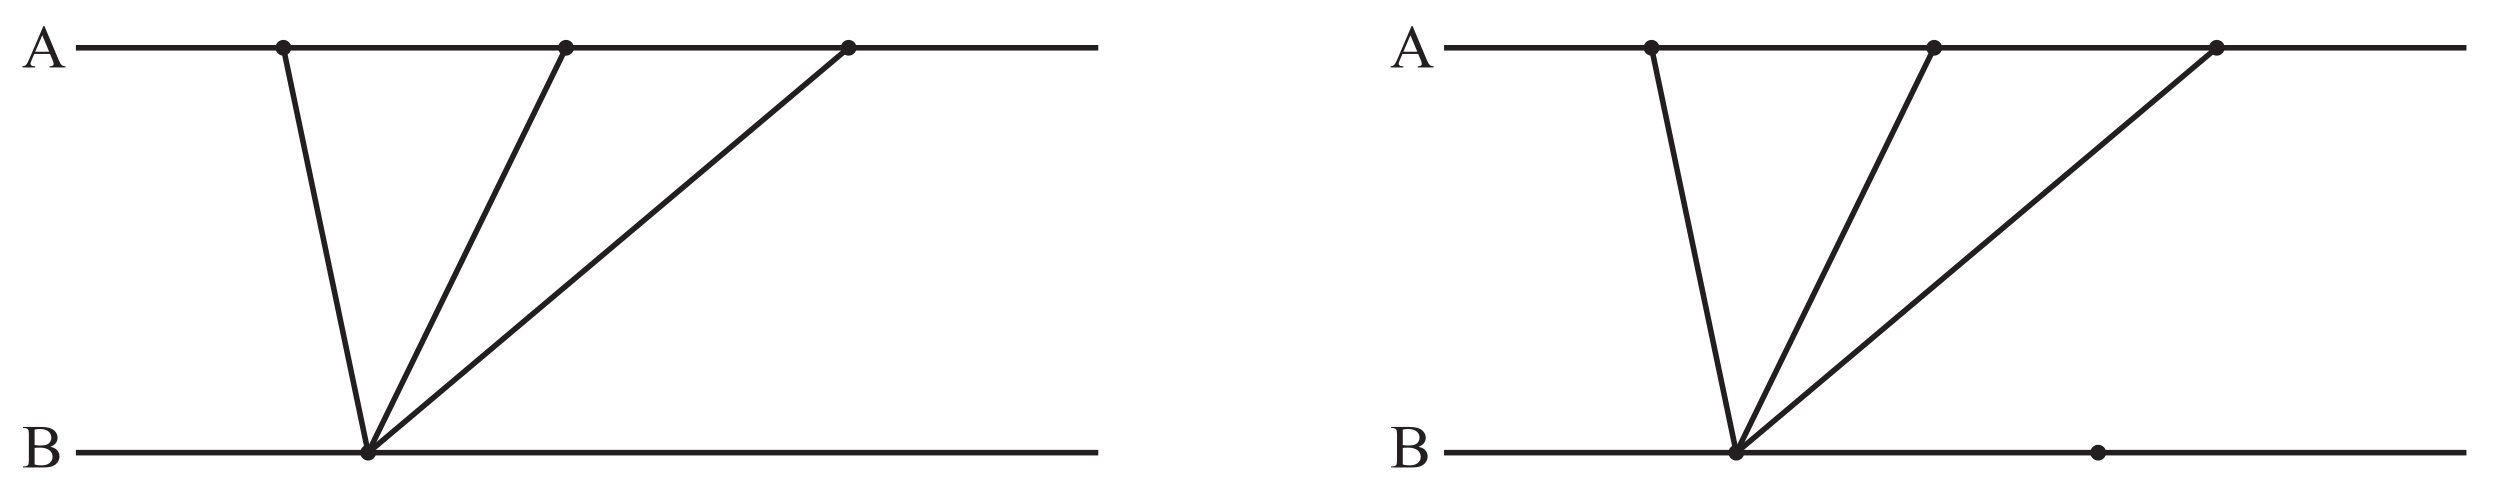
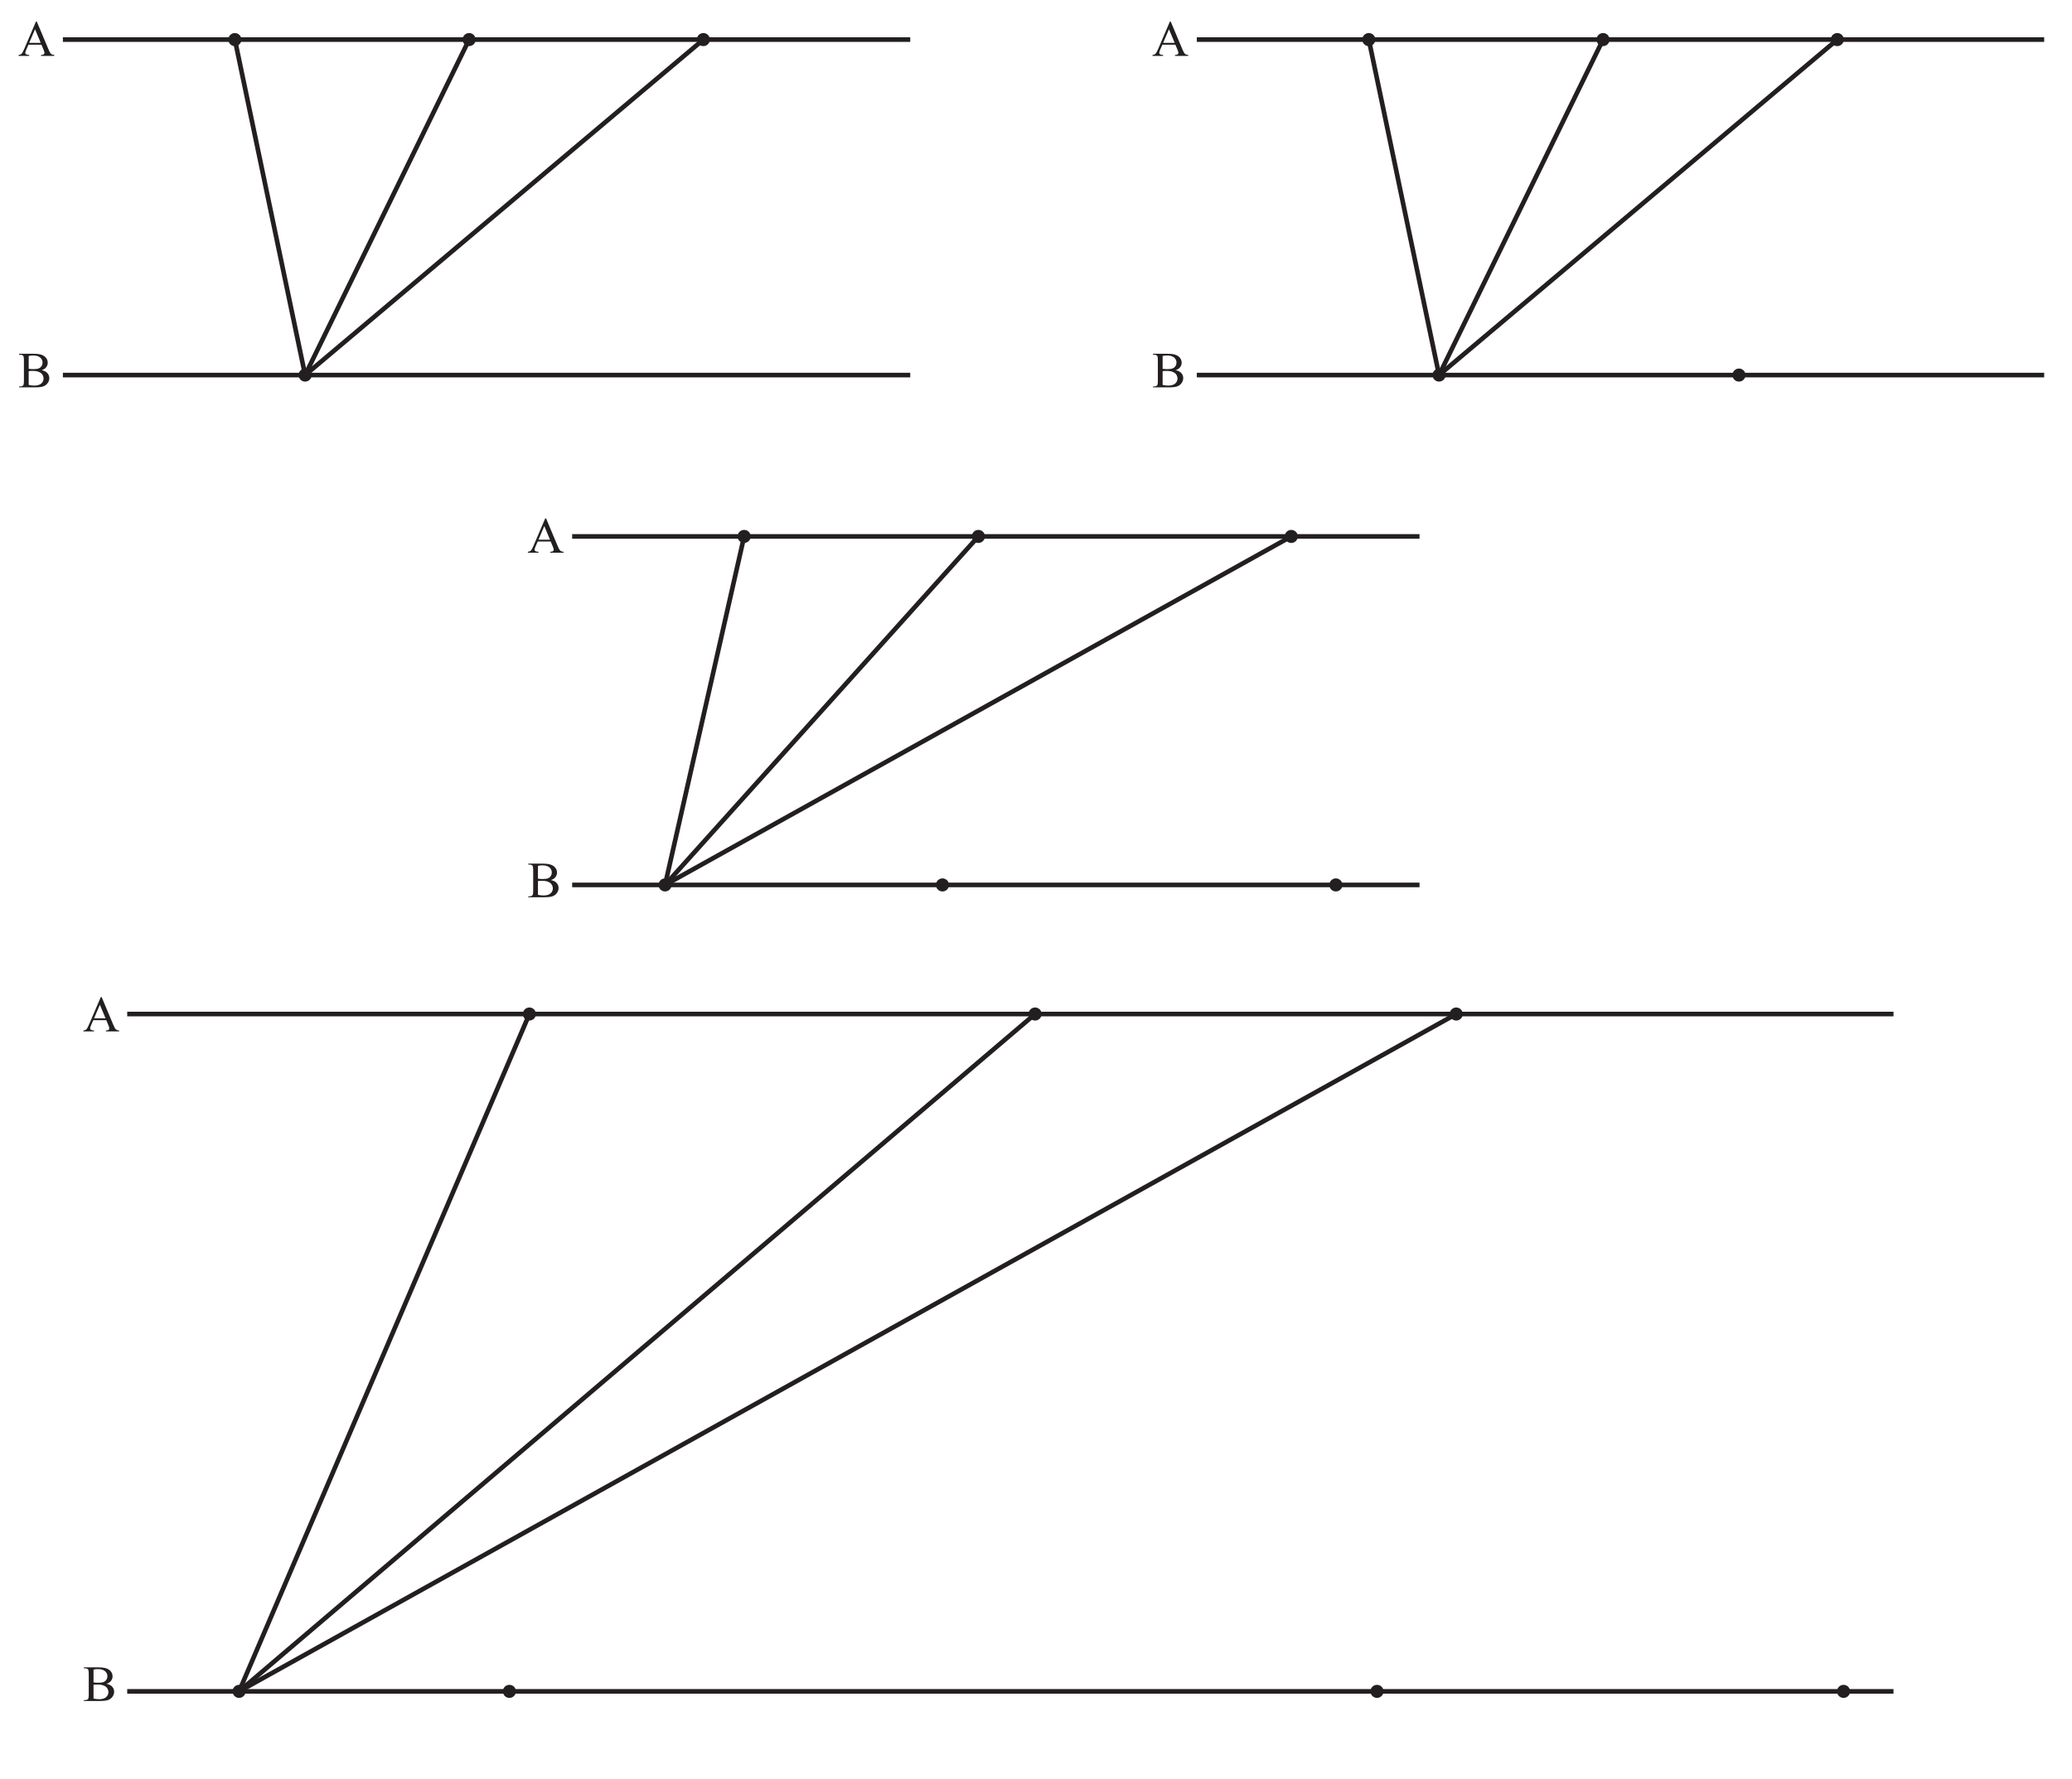
- <svg xmlns="http://www.w3.org/2000/svg" xmlns:xlink="http://www.w3.org/1999/xlink" data-id="0607_2019ON_62_q03a_diagram1" data-width-mm="158.36" data-height-mm="31.33" data-measure="false" data-source="0607/62 ON 2019 p4" version="1.1" width="448.900" height="88.8" viewBox="0 0 448.900 88.8">
+ <svg xmlns="http://www.w3.org/2000/svg" xmlns:xlink="http://www.w3.org/1999/xlink" data-id="0607_2019ON_62_q03a_diagram1" data-width-mm="158.36" data-height-mm="135.96" data-measure="false" data-source="0607/62 ON 2019 p4" version="1.1" width="448.900" height="385.400" viewBox="0 0 448.900 385.400">
  <defs>
    <clipPath id="clip_1">
-       <path transform="matrix(1,0,0,-1,-74,719.09)" d="M74 630.290H522.9V719.09H74Z" />
+       <path transform="matrix(1,0,0,-1,-74,719.09)" d="M74 333.69H522.9V719.09H74Z" />
    </clipPath>
    <clipPath id="clip_2">
      <path transform="matrix(1,0,0,-1,-74,719.09)" d="M0 0H595.276V841.89H0Z" />
    </clipPath>
    <clipPath id="clip_3">
      <path transform="matrix(1,0,0,-1,-74,719.09)" d="M0 0H595.276V841.89H0Z" />
    </clipPath>
    <clipPath id="clip_4">
      <path transform="matrix(1,0,0,-1,-74,719.09)" d="M75.4 348.378H519.875V715.433H75.4Z" />
    </clipPath>
    <clipPath id="clip_5">
      <path transform="matrix(1,0,0,-1,-74,719.09)" d="M75.4 348.378H519.875V715.433H75.4Z" />
    </clipPath>
    <path id="font_6_36" d="M.457 .221H.201L.156 .117C.145 .091 .139 .072 .139 .059 .139 .049 .144 .040 .154 .033 .163 .025 .184 .020 .216 .018V0H.007V.018C.035 .023 .053 .029 .061 .037 .078 .053 .096 .084 .116 .132L.349 .676H.366L.597 .126C.615 .082 .632 .053 .647 .040 .662 .027 .683 .020 .710 .018V0H.449V.018C.476 .019 .493 .024 .503 .031 .512 .039 .517 .048 .517 .058 .517 .073 .510 .095 .497 .126L.457 .221M.443 .257 .331 .525 .216 .257H.443Z" />
    <path id="font_6_37" d="M.461 .338C.507 .329 .542 .313 .564 .291 .596 .261 .612 .225 .612 .181 .612 .148 .601 .117 .581 .086 .560 .056 .531 .034 .495 .020 .459 .006 .403 0 .329 0H.016V.018H.041C.069 .018 .089 .027 .101 .044 .108 .056 .112 .080 .112 .117V.544C.112 .585 .107 .611 .098 .622 .085 .636 .066 .643 .041 .643H.016V.662H.302C.356 .662 .398 .658 .431 .650 .479 .638 .517 .618 .542 .588 .568 .558 .581 .524 .581 .485 .581 .452 .571 .423 .551 .397 .531 .371 .501 .351 .461 .338M.206 .366C.218 .363 .231 .362 .247 .361 .262 .359 .279 .359 .298 .359 .345 .359 .381 .364 .405 .374 .429 .384 .447 .400 .460 .421 .473 .442 .479 .465 .479 .490 .479 .528 .463 .561 .432 .588 .400 .615 .354 .628 .293 .628 .261 .628 .232 .625 .206 .618V.366M.206 .048C.243 .039 .281 .035 .317 .035 .376 .035 .421 .048 .452 .074 .483 .101 .499 .134 .499 .173 .499 .199 .492 .223 .478 .247 .464 .271 .441 .290 .409 .303 .378 .317 .339 .324 .292 .324 .272 .324 .255 .323 .240 .323 .226 .322 .214 .321 .206 .319V.048Z" />
    <clipPath id="clip_7">
      <path transform="matrix(1,0,0,-1,-74,719.09)" d="M75.4 348.378H519.875V715.433H75.4Z" />
    </clipPath>
    <clipPath id="clip_8">
      <path transform="matrix(1,0,0,-1,-74,719.09)" d="M75.4 348.378H519.875V715.433H75.4Z" />
    </clipPath>
    <clipPath id="clip_9">
      <path transform="matrix(1,0,0,-1,-73.999,719.090)" d="M75.4 348.378H519.875V715.433H75.4Z" />
    </clipPath>
    <clipPath id="clip_10">
      <path transform="matrix(1,0,0,-1,-73.999,719.090)" d="M75.4 348.378H519.875V715.433H75.4Z" />
    </clipPath>
    <clipPath id="clip_11">
      <path transform="matrix(1,0,0,-1,-73.999,719.090)" d="M75.4 348.378H519.875V715.433H75.4Z" />
    </clipPath>
  </defs>
  <g clip-path="url(#clip_1)">
    <g clip-path="url(#clip_2)">
      <g clip-path="url(#clip_3)" />
      <path transform="matrix(1,0,0,-1,13.626,8.579)" stroke-width="1" stroke-linecap="butt" stroke-miterlimit="4" stroke-linejoin="miter" fill="none" stroke="#231f20" d="M0 0H183.582" />
      <path transform="matrix(1,0,0,-1,13.626,81.279)" stroke-width="1" stroke-linecap="butt" stroke-miterlimit="4" stroke-linejoin="miter" fill="none" stroke="#231f20" d="M0 0H183.582" />
      <g clip-path="url(#clip_4)">
        <path transform="matrix(1,0,0,-1,52.302,8.579)" d="M0 0C0-.783-.635-1.417-1.417-1.417-2.2-1.417-2.835-.783-2.835 0-2.835 .783-2.2 1.417-1.417 1.417-.635 1.417 0 .783 0 0" fill="#231f20" />
        <path transform="matrix(1,0,0,-1,67.525,81.279)" d="M0 0C0-.783-.635-1.417-1.417-1.417-2.2-1.417-2.835-.783-2.835 0-2.835 .783-2.2 1.417-1.417 1.417-.635 1.417 0 .783 0 0" fill="#231f20" />
        <path transform="matrix(1,0,0,-1,103.051,8.579)" d="M0 0C0-.783-.635-1.417-1.417-1.417-2.2-1.417-2.835-.783-2.835 0-2.835 .783-2.2 1.417-1.417 1.417-.635 1.417 0 .783 0 0" fill="#231f20" />
        <path transform="matrix(1,0,0,-1,153.800,8.579)" d="M0 0C0-.783-.635-1.417-1.417-1.417-2.2-1.417-2.835-.783-2.835 0-2.835 .783-2.2 1.417-1.417 1.417-.635 1.417 0 .783 0 0" fill="#231f20" />
      </g>
      <g clip-path="url(#clip_5)">
        <use data-text="A" xlink:href="#font_6_36" transform="matrix(11,0,0,-11,3.950,12.112)" fill="#231f20" />
      </g>
      <use data-text="B" xlink:href="#font_6_37" transform="matrix(11,0,0,-11,3.950,83.942)" fill="#231f20" />
      <path transform="matrix(1,0,0,-1,50.884,8.579)" stroke-width="1" stroke-linecap="butt" stroke-linejoin="round" fill="none" stroke="#231f20" d="M0 0 15.223-72.699 101.499 0" />
      <path transform="matrix(1,0,0,-1,101.634,8.579)" stroke-width="1" stroke-linecap="butt" stroke-linejoin="round" fill="none" stroke="#231f20" d="M0 0-35.526-72.699" />
      <path transform="matrix(1,0,0,-1,259.293,8.579)" stroke-width="1" stroke-linecap="butt" stroke-miterlimit="4" stroke-linejoin="miter" fill="none" stroke="#231f20" d="M0 0H183.582" />
      <path transform="matrix(1,0,0,-1,259.293,81.279)" stroke-width="1" stroke-linecap="butt" stroke-miterlimit="4" stroke-linejoin="miter" fill="none" stroke="#231f20" d="M0 0H183.582" />
      <g clip-path="url(#clip_7)">
        <path transform="matrix(1,0,0,-1,297.968,8.579)" d="M0 0C0-.783-.635-1.417-1.417-1.417-2.2-1.417-2.835-.783-2.835 0-2.835 .783-2.2 1.417-1.417 1.417-.635 1.417 0 .783 0 0" fill="#231f20" />
        <path transform="matrix(1,0,0,-1,313.192,81.279)" d="M0 0C0-.783-.635-1.417-1.417-1.417-2.2-1.417-2.835-.783-2.835 0-2.835 .783-2.2 1.417-1.417 1.417-.635 1.417 0 .783 0 0" fill="#231f20" />
        <path transform="matrix(1,0,0,-1,378.168,81.279)" d="M0 0C0-.783-.635-1.417-1.417-1.417-2.2-1.417-2.835-.783-2.835 0-2.835 .783-2.2 1.417-1.417 1.417-.635 1.417 0 .783 0 0" fill="#231f20" />
        <path transform="matrix(1,0,0,-1,348.718,8.579)" d="M0 0C0-.783-.635-1.417-1.417-1.417-2.2-1.417-2.835-.783-2.835 0-2.835 .783-2.2 1.417-1.417 1.417-.635 1.417 0 .783 0 0" fill="#231f20" />
        <path transform="matrix(1,0,0,-1,399.467,8.579)" d="M0 0C0-.783-.635-1.417-1.417-1.417-2.2-1.417-2.835-.783-2.835 0-2.835 .783-2.2 1.417-1.417 1.417-.635 1.417 0 .783 0 0" fill="#231f20" />
      </g>
      <g clip-path="url(#clip_8)">
        <use data-text="A" xlink:href="#font_6_36" transform="matrix(11,0,0,-11,249.617,12.112)" fill="#231f20" />
      </g>
      <use data-text="B" xlink:href="#font_6_37" transform="matrix(11,0,0,-11,249.617,83.942)" fill="#231f20" />
      <path transform="matrix(1,0,0,-1,296.551,8.579)" stroke-width="1" stroke-linecap="butt" stroke-linejoin="round" fill="none" stroke="#231f20" d="M0 0 15.223-72.699 101.499 0" />
      <path transform="matrix(1,0,0,-1,347.300,8.579)" stroke-width="1" stroke-linecap="butt" stroke-linejoin="round" fill="none" stroke="#231f20" d="M0 0-35.526-72.699" />
-       <g clip-path="url(#clip_9)" />
-       <g clip-path="url(#clip_10)" />
-       <g clip-path="url(#clip_11)" />
+       <path transform="matrix(1,0,0,-1,123.959,116.246)" stroke-width="1" stroke-linecap="butt" stroke-miterlimit="4" stroke-linejoin="miter" fill="none" stroke="#231f20" d="M0 0H183.582" />
+       <path transform="matrix(1,0,0,-1,123.959,191.765)" stroke-width="1" stroke-linecap="butt" stroke-miterlimit="4" stroke-linejoin="miter" fill="none" stroke="#231f20" d="M0 0H183.582" />
+       <g clip-path="url(#clip_9)">
+         <path transform="matrix(1,0,0,-1,162.635,116.246)" d="M0 0C0-.783-.635-1.417-1.417-1.417-2.2-1.417-2.835-.783-2.835 0-2.835 .783-2.2 1.417-1.417 1.417-.635 1.417 0 .783 0 0" fill="#231f20" />
+         <path transform="matrix(1,0,0,-1,145.502,191.765)" d="M0 0C0-.783-.635-1.417-1.417-1.417-2.2-1.417-2.835-.783-2.835 0-2.835 .783-2.2 1.417-1.417 1.417-.635 1.417 0 .783 0 0" fill="#231f20" />
+         <path transform="matrix(1,0,0,-1,205.605,191.765)" d="M0 0C0-.783-.635-1.417-1.417-1.417-2.2-1.417-2.835-.783-2.835 0-2.835 .783-2.2 1.417-1.417 1.417-.635 1.417 0 .783 0 0" fill="#231f20" />
+         <path transform="matrix(1,0,0,-1,290.835,191.765)" d="M0 0C0-.783-.635-1.417-1.417-1.417-2.2-1.417-2.835-.783-2.835 0-2.835 .783-2.2 1.417-1.417 1.417-.635 1.417 0 .783 0 0" fill="#231f20" />
+         <path transform="matrix(1,0,0,-1,213.384,116.246)" d="M0 0C0-.783-.635-1.417-1.417-1.417-2.2-1.417-2.835-.783-2.835 0-2.835 .783-2.2 1.417-1.417 1.417-.635 1.417 0 .783 0 0" fill="#231f20" />
+         <path transform="matrix(1,0,0,-1,281.169,116.246)" d="M0 0C0-.783-.635-1.417-1.417-1.417-2.2-1.417-2.835-.783-2.835 0-2.835 .783-2.2 1.417-1.417 1.417-.635 1.417 0 .783 0 0" fill="#231f20" />
+       </g>
+       <use data-text="A" xlink:href="#font_6_36" transform="matrix(11,0,0,-11,114.283,119.778)" fill="#231f20" />
+       <use data-text="B" xlink:href="#font_6_37" transform="matrix(11,0,0,-11,114.283,194.435)" fill="#231f20" />
+       <path transform="matrix(1,0,0,-1,161.218,116.246)" stroke-width="1" stroke-linecap="butt" stroke-linejoin="round" fill="none" stroke="#231f20" d="M0 0-17.133-75.519 118.534 0" />
+       <path transform="matrix(1,0,0,-1,211.967,116.246)" stroke-width="1" stroke-linecap="butt" stroke-linejoin="round" fill="none" stroke="#231f20" d="M0 0-67.882-75.519" />
+       <path transform="matrix(1,0,0,-1,27.560,219.742)" stroke-width="1" stroke-linecap="butt" stroke-miterlimit="4" stroke-linejoin="miter" fill="none" stroke="#231f20" d="M0 0H382.669" />
+       <path transform="matrix(1,0,0,-1,27.560,366.526)" stroke-width="1" stroke-linecap="butt" stroke-miterlimit="4" stroke-linejoin="miter" fill="none" stroke="#231f20" d="M0 0H382.669" />
+       <g clip-path="url(#clip_10)">
+         <path transform="matrix(1,0,0,-1,116.110,219.742)" d="M0 0C0-.783-.635-1.417-1.417-1.417-2.2-1.417-2.835-.783-2.835 0-2.835 .783-2.2 1.417-1.417 1.417-.635 1.417 0 .783 0 0" fill="#231f20" />
+         <path transform="matrix(1,0,0,-1,53.216,366.526)" d="M0 0C0-.783-.635-1.417-1.417-1.417-2.2-1.417-2.835-.783-2.835 0-2.835 .783-2.2 1.417-1.417 1.417-.635 1.417 0 .783 0 0" fill="#231f20" />
+         <path transform="matrix(1,0,0,-1,111.780,366.526)" d="M0 0C0-.783-.635-1.417-1.417-1.417-2.2-1.417-2.835-.783-2.835 0-2.835 .783-2.2 1.417-1.417 1.417-.635 1.417 0 .783 0 0" fill="#231f20" />
+         <path transform="matrix(1,0,0,-1,299.745,366.526)" d="M0 0C0-.783-.635-1.417-1.417-1.417-2.2-1.417-2.835-.783-2.835 0-2.835 .783-2.2 1.417-1.417 1.417-.635 1.417 0 .783 0 0" fill="#231f20" />
+         <path transform="matrix(1,0,0,-1,400.826,366.526)" d="M0 0C0-.783-.635-1.417-1.417-1.417-2.2-1.417-2.835-.783-2.835 0-2.835 .783-2.2 1.417-1.417 1.417-.635 1.417 0 .783 0 0" fill="#231f20" />
+         <path transform="matrix(1,0,0,-1,225.669,219.742)" d="M0 0C0-.783-.635-1.417-1.417-1.417-2.2-1.417-2.835-.783-2.835 0-2.835 .783-2.2 1.417-1.417 1.417-.635 1.417 0 .783 0 0" fill="#231f20" />
+         <path transform="matrix(1,0,0,-1,316.91,219.742)" d="M0 0C0-.783-.635-1.417-1.417-1.417-2.2-1.417-2.835-.783-2.835 0-2.835 .783-2.2 1.417-1.417 1.417-.635 1.417 0 .783 0 0" fill="#231f20" />
+       </g>
+       <use data-text="A" xlink:href="#font_6_36" transform="matrix(11,0,0,-11,17.997,223.507)" fill="#231f20" />
+       <g clip-path="url(#clip_11)">
+         <use data-text="B" xlink:href="#font_6_37" transform="matrix(11,0,0,-11,17.997,368.608)" fill="#231f20" />
+       </g>
+       <path transform="matrix(1,0,0,-1,114.693,219.742)" stroke-width="1" stroke-linecap="butt" stroke-linejoin="round" fill="none" stroke="#231f20" d="M0 0-62.894-146.784 200.799 0" />
+       <path transform="matrix(1,0,0,-1,224.251,219.742)" stroke-width="1" stroke-linecap="butt" stroke-linejoin="round" fill="none" stroke="#231f20" d="M0 0-172.453-146.784" />
    </g>
  </g>
</svg>
